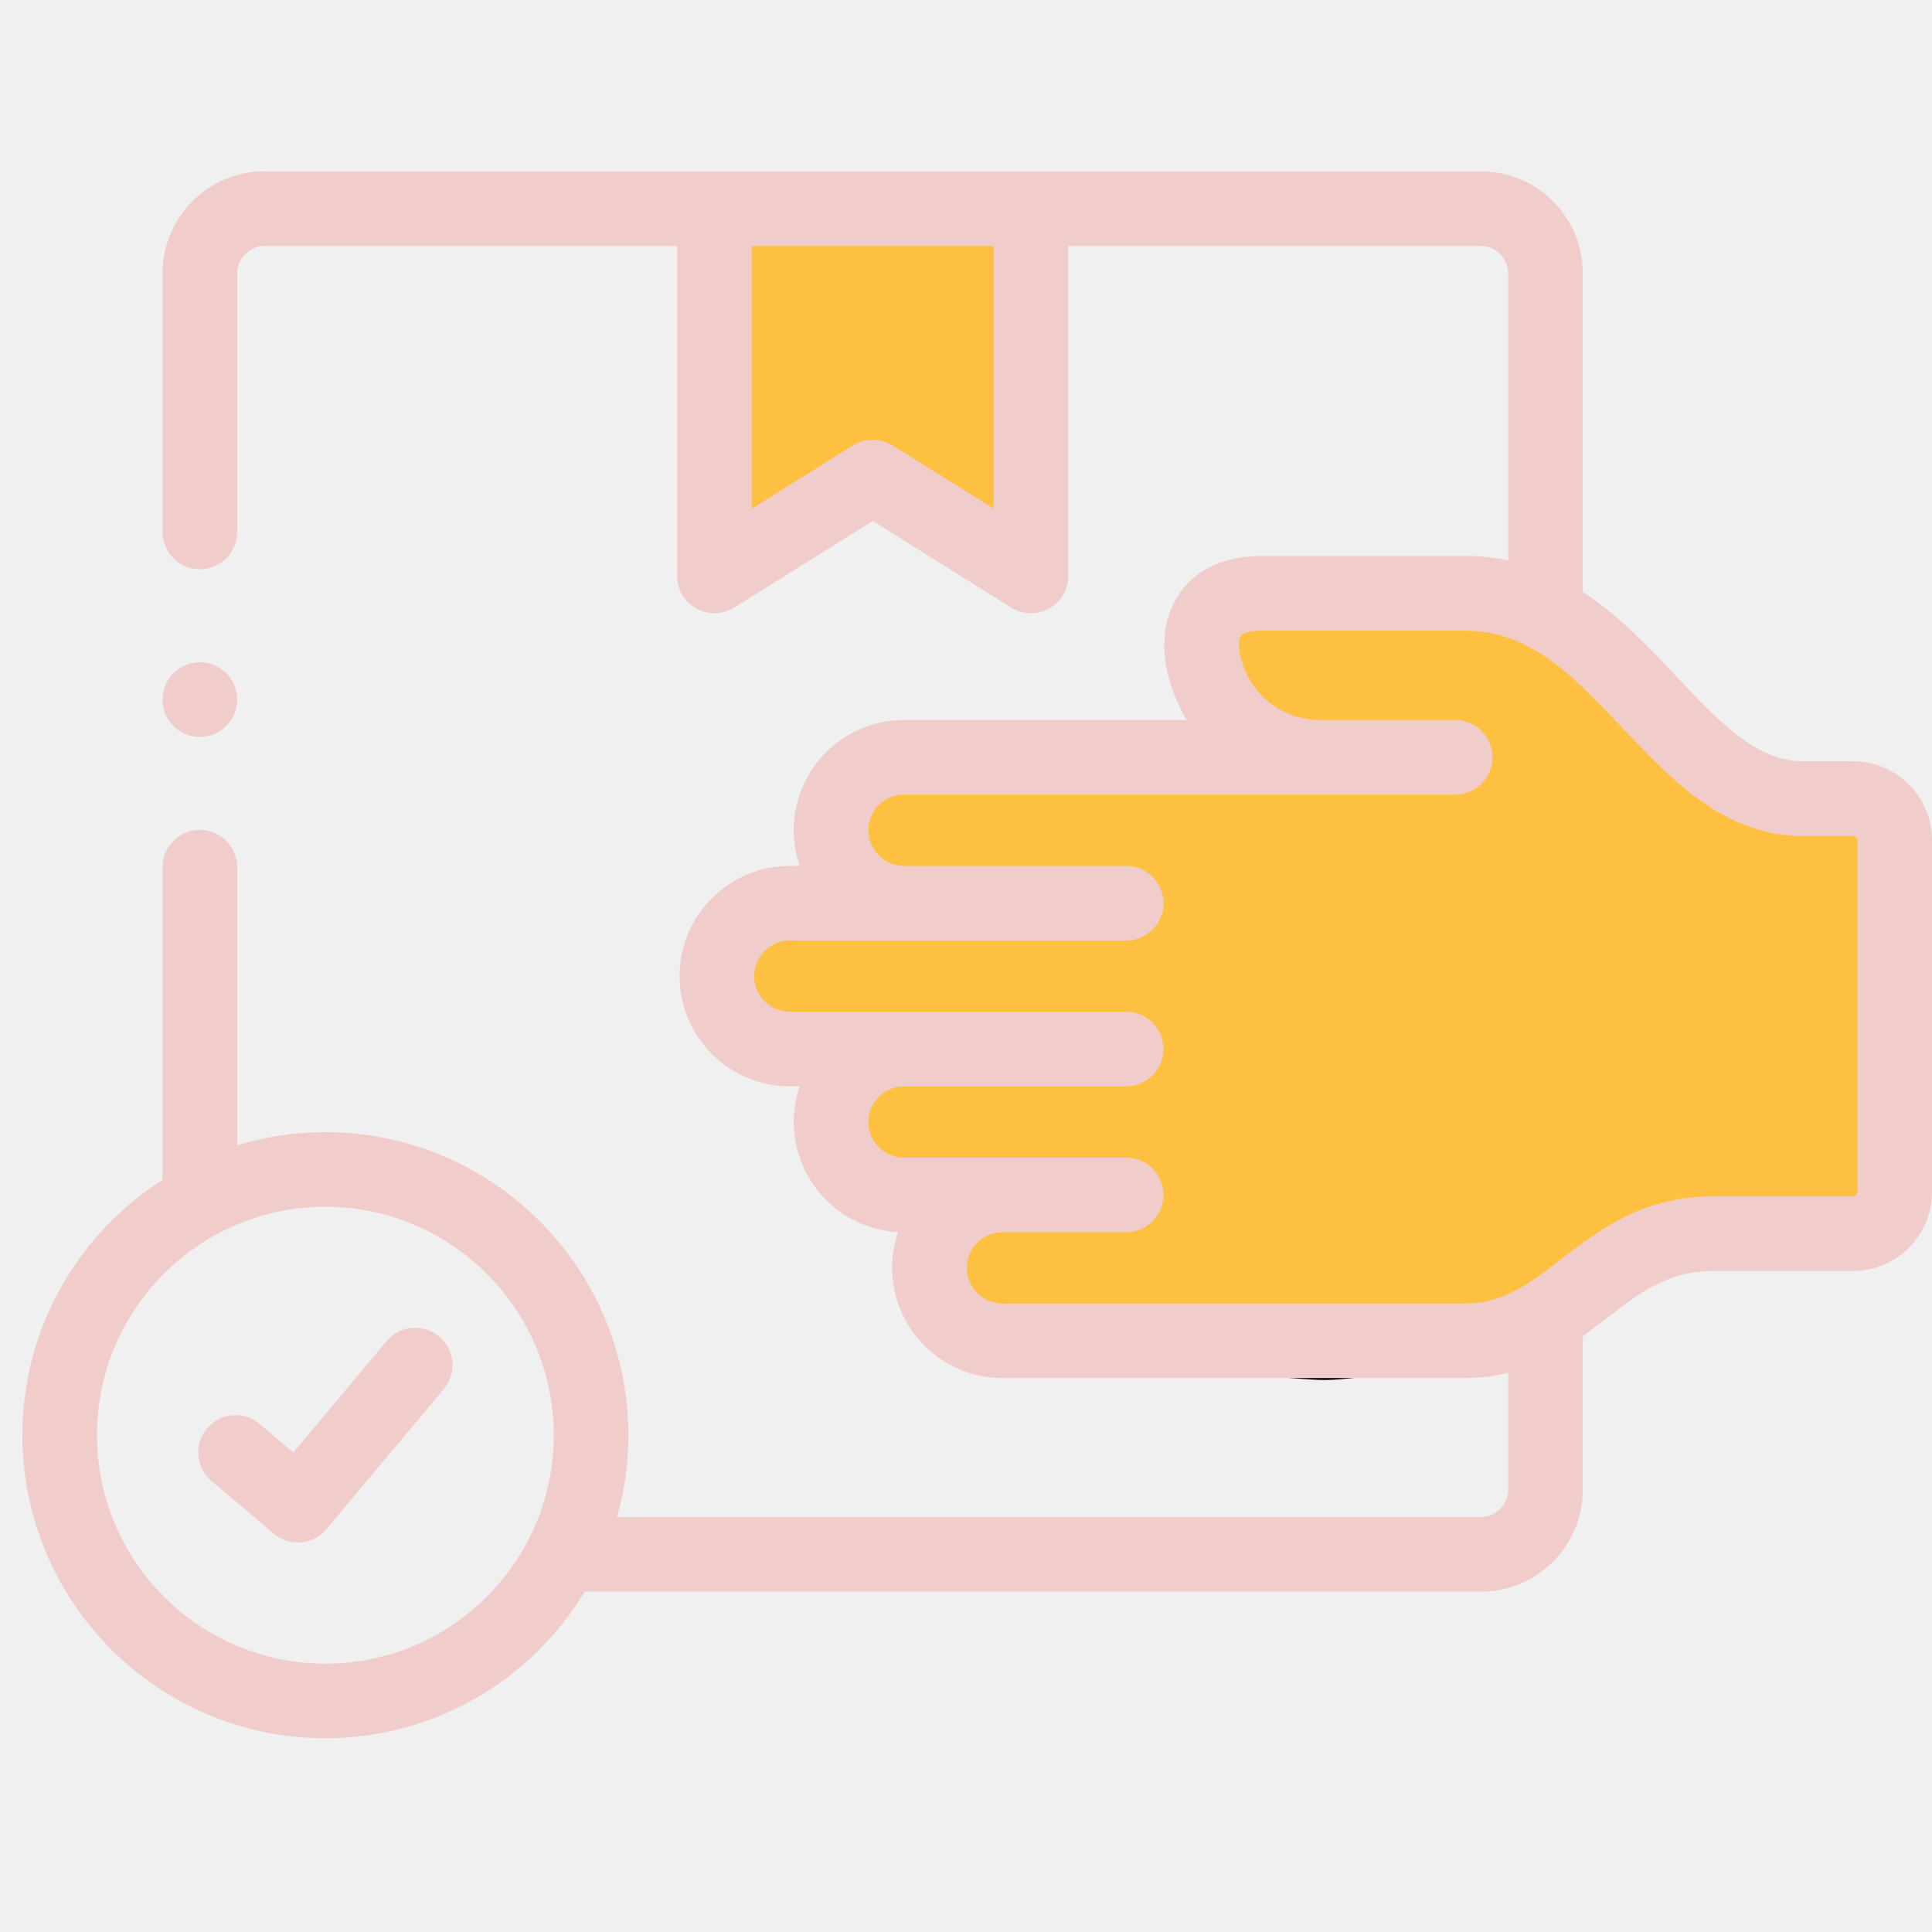
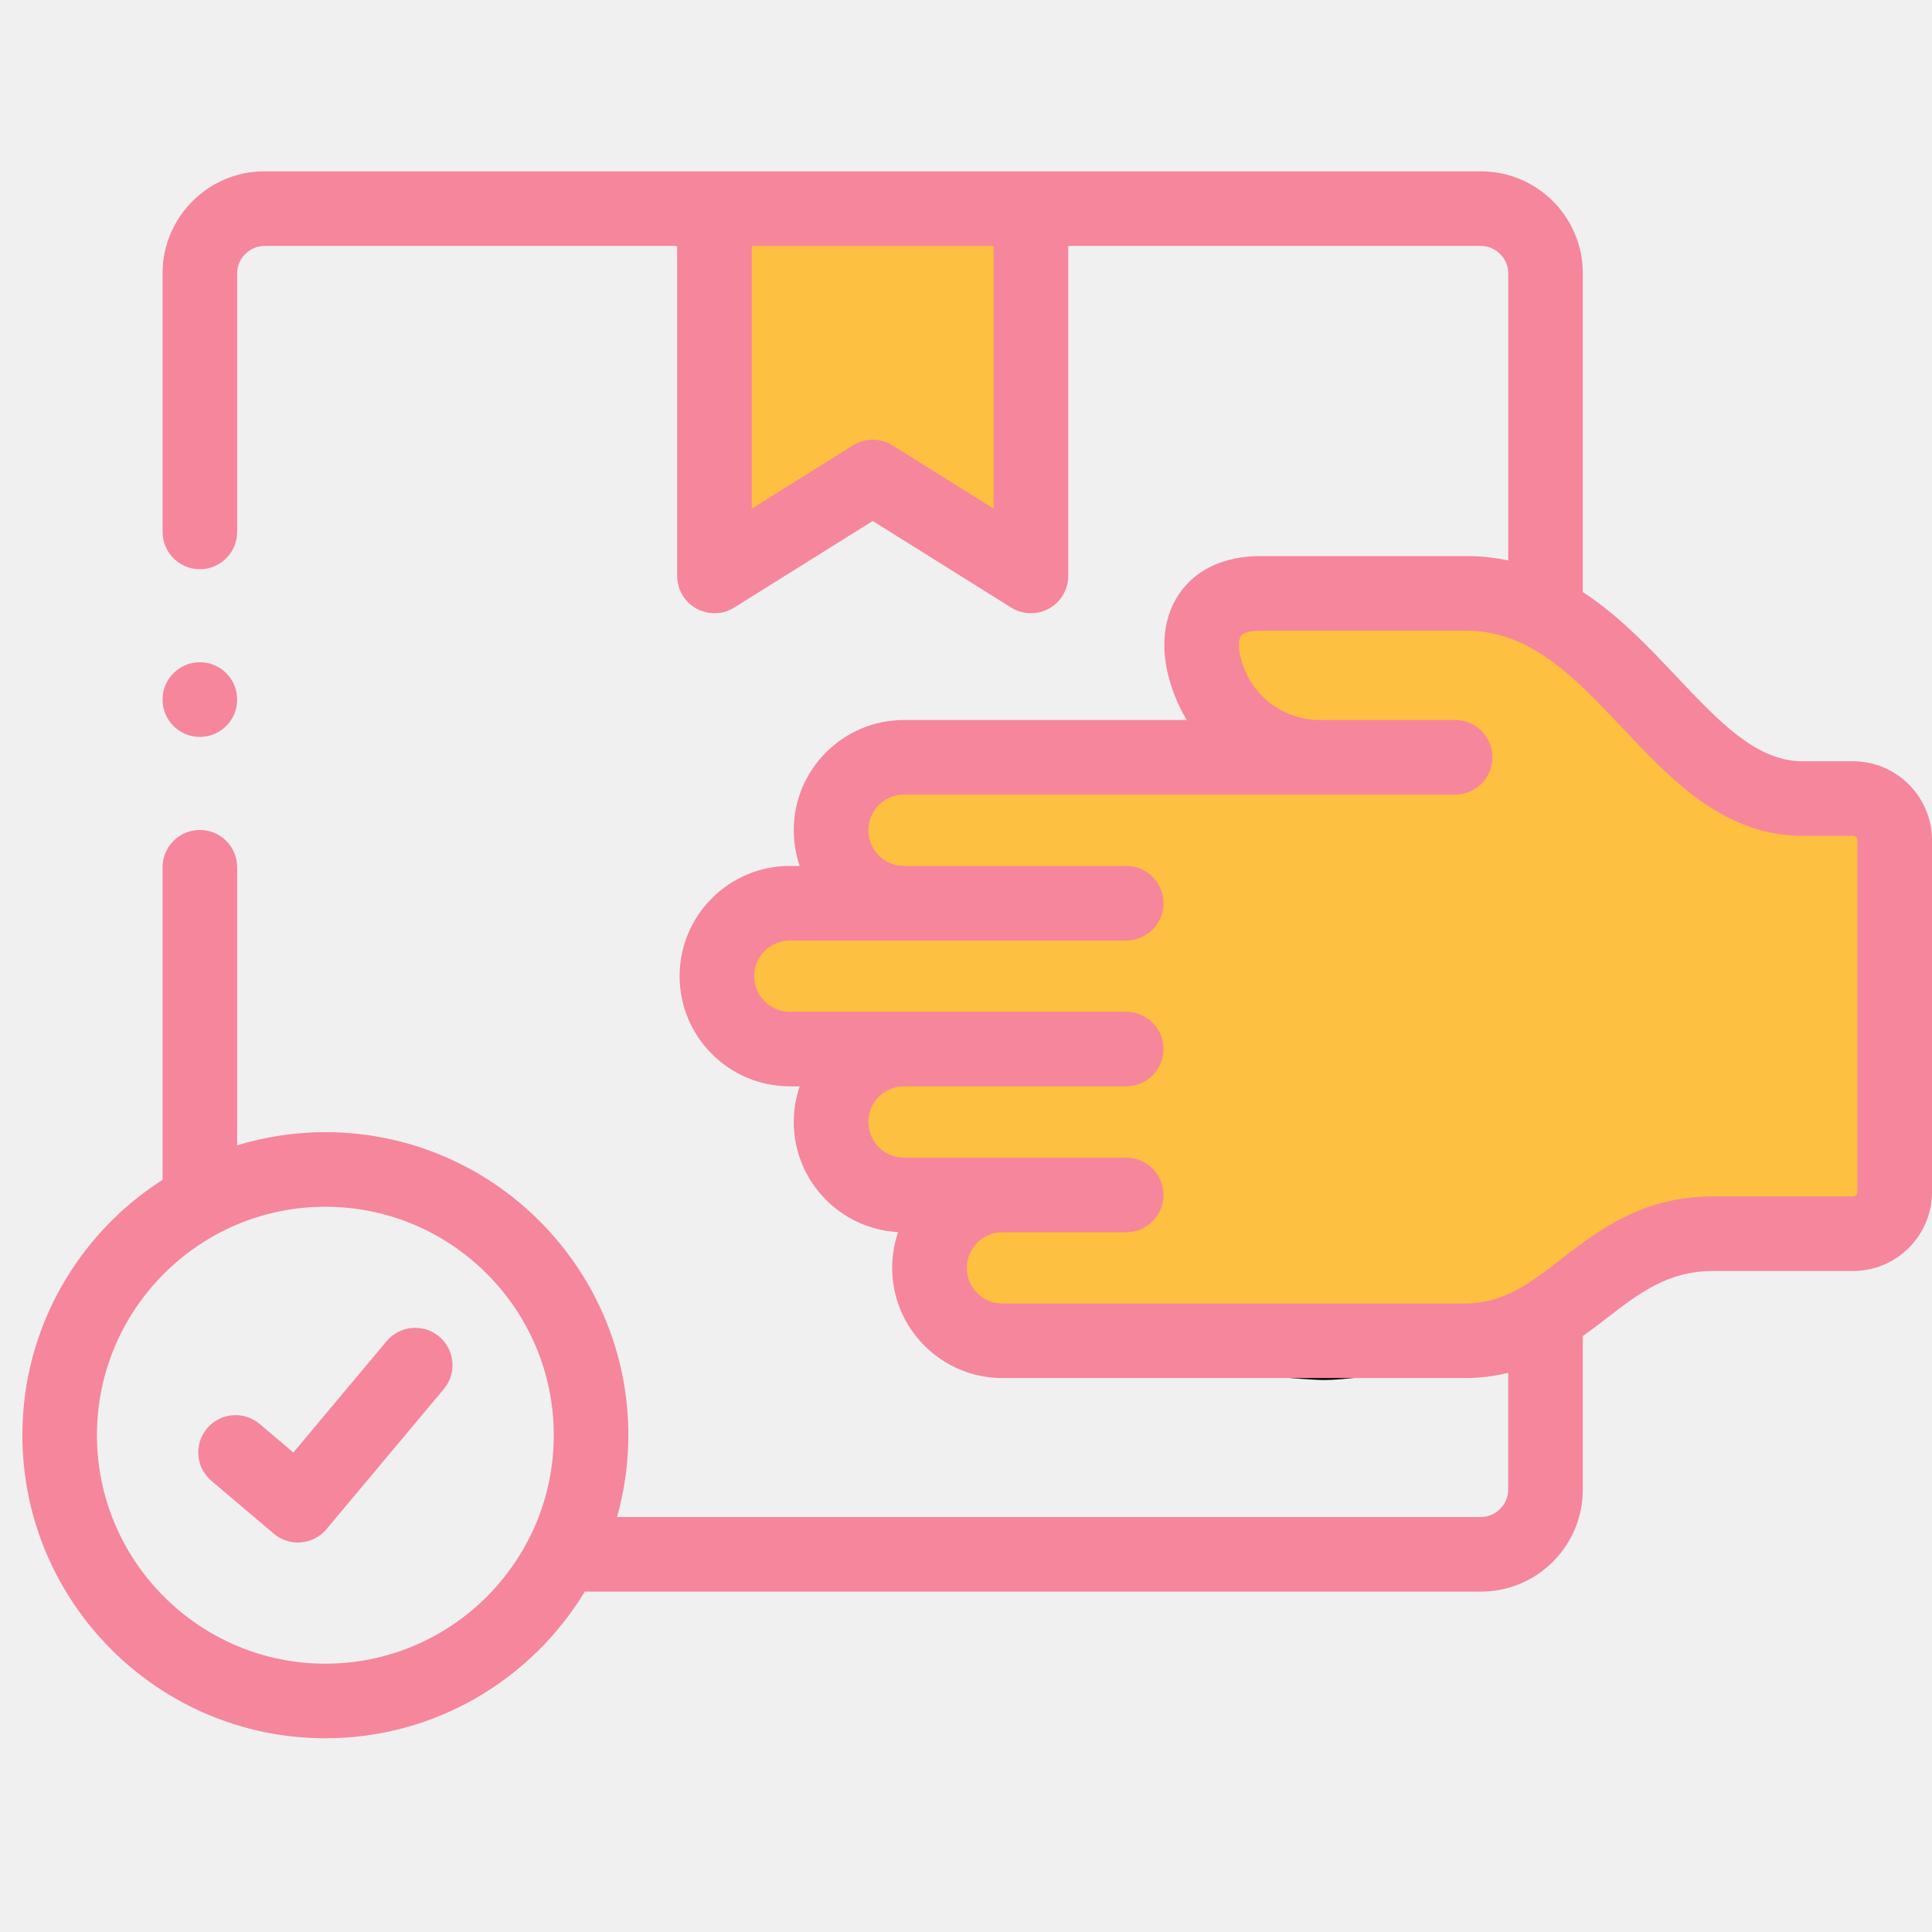
<svg xmlns="http://www.w3.org/2000/svg" width="70" height="70" viewBox="0 0 70 70" fill="none">
  <g clip-path="url(#clip0)">
-     <path d="M15.912 48.425C15.339 47.946 14.487 48.021 14.008 48.593L10.629 52.627L9.408 51.593C8.838 51.11 7.986 51.181 7.503 51.75C7.021 52.32 7.091 53.172 7.661 53.655L9.919 55.568C10.164 55.776 10.474 55.888 10.792 55.888C10.831 55.888 10.869 55.886 10.908 55.883C11.266 55.852 11.598 55.68 11.828 55.404L16.08 50.328C16.559 49.756 16.484 48.904 15.912 48.425Z" fill="#F0CCCA" />
+     <path d="M15.912 48.425C15.339 47.946 14.487 48.021 14.008 48.593L10.629 52.627L9.408 51.593C8.838 51.11 7.986 51.181 7.503 51.75C7.021 52.32 7.091 53.172 7.661 53.655L9.919 55.568C10.164 55.776 10.474 55.888 10.792 55.888C10.831 55.888 10.869 55.886 10.908 55.883C11.266 55.852 11.598 55.68 11.828 55.404L16.08 50.328C16.559 49.756 16.484 48.904 15.912 48.425Z" fill="#F6869C" />
    <path d="M44 22V26C44 26.5 42 28 41.5 28H32.5C31.667 27.833 30 27.8 30 29V32.5L28 33C27.5 33.333 26.5 34.1 26.5 34.5C26.5 35 26 36 26.5 36.5C27 37 28 37.5 28.5 38C29 38.5 30 38 30 38.5V40.5C30 40.9 30.333 42 30.5 42.5C30.833 42.833 31.6 43.5 32 43.5C32.4 43.5 33.167 43.833 33.5 44V45.5C33.5 45.9 34.167 47 34.5 47.5C35 47.833 36.2 48.5 37 48.5C38 48.5 46.5 49.5 48 49.5C49.2 49.5 53.167 48.833 55 48.5L58.5 46L63.5 45H66.5L68.5 44V41.5L69 31L68 29H64.5C64.1 29 62.333 27.667 61.5 27C60.833 26.5 59.5 25.4 59.5 25C59.5 24.6 56.5 23.167 55 22.5L53 22H48H45.5H44Z" fill="#FDC040" />
    <path d="M26 8V20L30 18.5L31.5 17.5L36.5 20L38 18.5L37.5 9L36 8H31H26Z" fill="#FDC040" />
    <path d="M44 22C44 23.167 44 25.6 44 26M44 22V26M44 22H45.5M44 26C44 26.5 42 28 41.5 28M41.5 28C41.1 28 35.333 28 32.5 28M41.5 28H32.5M32.5 28C31.667 27.833 30 27.8 30 29M30 29C30 30.2 30 31.833 30 32.5M30 29V32.5M30 32.5L28 33C27.5 33.333 26.5 34.1 26.5 34.5C26.5 35 26 36 26.5 36.5C27 37 28 37.5 28.5 38C29 38.5 30 38 30 38.5M30 38.5C30 39 30 40 30 40.5M30 38.5V40.5M30 40.5C30 40.9 30.333 42 30.5 42.5C30.833 42.833 31.6 43.5 32 43.5C32.4 43.5 33.167 43.833 33.5 44M33.5 44C33.5 44.333 33.5 45.1 33.5 45.5M33.5 44V45.5M33.5 45.5C33.5 45.9 34.167 47 34.5 47.5C35 47.833 36.2 48.5 37 48.5C38 48.5 46.5 49.5 48 49.5C49.2 49.5 53.167 48.833 55 48.5L58.5 46L63.5 45H66.5L68.5 44V41.5L69 31L68 29M68 29C67 29 64.9 29 64.5 29M68 29H64.5M64.5 29C64.1 29 62.333 27.667 61.5 27C60.833 26.5 59.5 25.4 59.5 25C59.5 24.6 56.5 23.167 55 22.5L53 22H48H45.5M45.5 22H43.5M26 8C26 8.4 26 16.167 26 20M26 8H31H36L37.5 9L38 18.5L36.5 20L31.5 17.5L30 18.5L26 20M26 8V20" stroke="black" stroke-linecap="round" stroke-linejoin="round" />
-     <path d="M67.138 27.582H65.196C63.569 27.507 62.261 26.122 60.747 24.518C59.736 23.447 58.653 22.3 57.348 21.45V9.898C57.348 7.864 55.693 6.208 53.658 6.208H9.581C7.546 6.208 5.891 7.864 5.891 9.898V19.272C5.891 20.019 6.496 20.624 7.242 20.624C7.988 20.624 8.593 20.019 8.593 19.272V9.898C8.593 9.363 9.046 8.911 9.581 8.911H24.535V20.867C24.535 21.358 24.801 21.811 25.231 22.049C25.435 22.162 25.66 22.218 25.886 22.218C26.135 22.218 26.383 22.15 26.602 22.013L31.621 18.876L36.636 22.013C37.053 22.273 37.578 22.288 38.008 22.049C38.438 21.811 38.704 21.359 38.704 20.867V8.911H53.658C54.194 8.911 54.646 9.363 54.646 9.898V20.305C54.206 20.212 53.745 20.157 53.257 20.148C53.249 20.148 53.241 20.148 53.233 20.148H49.809H47.15H45.619C45.612 20.148 45.605 20.148 45.598 20.148C43.969 20.174 43.132 20.912 42.716 21.527C42.072 22.482 42.012 23.775 42.548 25.166C42.672 25.491 42.824 25.798 42.999 26.087H32.752C30.551 26.087 28.759 27.878 28.759 30.08C28.759 30.533 28.835 30.968 28.974 31.374H28.616C26.414 31.374 24.623 33.165 24.623 35.367C24.623 37.569 26.414 39.36 28.616 39.36H28.973C28.835 39.765 28.759 40.199 28.759 40.65C28.759 42.783 30.437 44.531 32.541 44.642C32.401 45.048 32.325 45.484 32.325 45.937C32.325 48.139 34.116 49.93 36.318 49.93H53.06C53.637 49.93 54.161 49.86 54.645 49.739V53.973C54.645 54.511 54.193 54.964 53.658 54.964H22.357C22.622 54.02 22.767 53.026 22.767 51.999C22.767 45.945 17.842 41.02 11.789 41.02C10.677 41.02 9.605 41.188 8.593 41.496V31.422C8.593 30.676 7.988 30.071 7.242 30.071C6.495 30.071 5.89 30.676 5.89 31.422V42.747C2.839 44.699 0.811 48.115 0.811 51.999C0.811 58.054 5.736 62.981 11.789 62.981C15.77 62.981 19.263 60.849 21.188 57.667H53.658C55.693 57.667 57.348 56.01 57.348 53.973V48.41C57.647 48.196 57.932 47.977 58.209 47.764C59.402 46.845 60.433 46.05 62.074 46.05H67.138C68.716 46.05 70 44.768 70 43.192V30.445C70 28.866 68.716 27.582 67.138 27.582ZM36.002 18.428L32.338 16.137C31.9 15.863 31.344 15.863 30.905 16.137L27.237 18.429V8.911H36.002V18.428ZM11.789 60.278C7.226 60.278 3.513 56.564 3.513 51.999C3.513 47.436 7.226 43.723 11.789 43.723C16.352 43.723 20.064 47.436 20.064 51.999C20.064 56.564 16.352 60.278 11.789 60.278ZM67.297 43.192C67.297 43.275 67.223 43.348 67.138 43.348H62.074C59.512 43.348 57.943 44.557 56.559 45.623C55.396 46.52 54.477 47.228 53.06 47.228H36.318C35.606 47.228 35.028 46.649 35.028 45.938C35.028 45.226 35.606 44.647 36.318 44.647H40.803C41.55 44.647 42.155 44.042 42.155 43.296C42.155 42.55 41.55 41.944 40.803 41.944H32.752C32.041 41.944 31.462 41.364 31.462 40.65C31.462 39.939 32.041 39.36 32.752 39.36H40.803C41.55 39.36 42.155 38.755 42.155 38.009C42.155 37.263 41.55 36.657 40.803 36.657H28.616C27.904 36.657 27.326 36.079 27.326 35.367C27.326 34.656 27.904 34.077 28.616 34.077H40.803C41.55 34.077 42.155 33.472 42.155 32.726C42.155 31.979 41.55 31.374 40.803 31.374H32.752C32.041 31.374 31.462 30.794 31.462 30.08C31.462 29.369 32.041 28.79 32.752 28.79H47.831H50.764H52.723C53.469 28.79 54.074 28.185 54.074 27.439C54.074 26.692 53.469 26.087 52.723 26.087H50.764H47.831C46.595 26.087 45.511 25.346 45.07 24.197C44.813 23.529 44.883 23.148 44.956 23.04C45.03 22.931 45.294 22.858 45.63 22.851H49.809H53.22C55.499 22.897 57.094 24.586 58.782 26.374C60.549 28.245 62.375 30.179 65.116 30.284C65.133 30.285 65.15 30.285 65.168 30.285H67.138C67.225 30.285 67.298 30.358 67.298 30.444V43.192H67.297Z" fill="#F0CCCA" />
-     <path d="M7.242 26.7C7.988 26.7 8.593 26.092 8.593 25.345C8.593 24.599 7.988 23.994 7.242 23.994C6.496 23.994 5.891 24.599 5.891 25.345V25.353C5.891 26.099 6.496 26.7 7.242 26.7Z" fill="#F0CCCA" />
+     <path d="M67.138 27.582H65.196C63.569 27.507 62.261 26.122 60.747 24.518C59.736 23.447 58.653 22.3 57.348 21.45V9.898C57.348 7.864 55.693 6.208 53.658 6.208H9.581C7.546 6.208 5.891 7.864 5.891 9.898V19.272C5.891 20.019 6.496 20.624 7.242 20.624C7.988 20.624 8.593 20.019 8.593 19.272V9.898C8.593 9.363 9.046 8.911 9.581 8.911H24.535V20.867C24.535 21.358 24.801 21.811 25.231 22.049C25.435 22.162 25.66 22.218 25.886 22.218C26.135 22.218 26.383 22.15 26.602 22.013L31.621 18.876L36.636 22.013C37.053 22.273 37.578 22.288 38.008 22.049C38.438 21.811 38.704 21.359 38.704 20.867V8.911H53.658C54.194 8.911 54.646 9.363 54.646 9.898V20.305C54.206 20.212 53.745 20.157 53.257 20.148C53.249 20.148 53.241 20.148 53.233 20.148H49.809H47.15H45.619C45.612 20.148 45.605 20.148 45.598 20.148C43.969 20.174 43.132 20.912 42.716 21.527C42.072 22.482 42.012 23.775 42.548 25.166C42.672 25.491 42.824 25.798 42.999 26.087H32.752C30.551 26.087 28.759 27.878 28.759 30.08C28.759 30.533 28.835 30.968 28.974 31.374H28.616C26.414 31.374 24.623 33.165 24.623 35.367C24.623 37.569 26.414 39.36 28.616 39.36H28.973C28.835 39.765 28.759 40.199 28.759 40.65C28.759 42.783 30.437 44.531 32.541 44.642C32.401 45.048 32.325 45.484 32.325 45.937C32.325 48.139 34.116 49.93 36.318 49.93H53.06C53.637 49.93 54.161 49.86 54.645 49.739V53.973C54.645 54.511 54.193 54.964 53.658 54.964H22.357C22.622 54.02 22.767 53.026 22.767 51.999C22.767 45.945 17.842 41.02 11.789 41.02C10.677 41.02 9.605 41.188 8.593 41.496V31.422C8.593 30.676 7.988 30.071 7.242 30.071C6.495 30.071 5.89 30.676 5.89 31.422V42.747C2.839 44.699 0.811 48.115 0.811 51.999C0.811 58.054 5.736 62.981 11.789 62.981C15.77 62.981 19.263 60.849 21.188 57.667H53.658C55.693 57.667 57.348 56.01 57.348 53.973V48.41C57.647 48.196 57.932 47.977 58.209 47.764C59.402 46.845 60.433 46.05 62.074 46.05H67.138C68.716 46.05 70 44.768 70 43.192V30.445C70 28.866 68.716 27.582 67.138 27.582ZM36.002 18.428L32.338 16.137C31.9 15.863 31.344 15.863 30.905 16.137L27.237 18.429V8.911H36.002V18.428ZM11.789 60.278C7.226 60.278 3.513 56.564 3.513 51.999C3.513 47.436 7.226 43.723 11.789 43.723C16.352 43.723 20.064 47.436 20.064 51.999C20.064 56.564 16.352 60.278 11.789 60.278ZM67.297 43.192C67.297 43.275 67.223 43.348 67.138 43.348H62.074C59.512 43.348 57.943 44.557 56.559 45.623C55.396 46.52 54.477 47.228 53.06 47.228H36.318C35.606 47.228 35.028 46.649 35.028 45.938C35.028 45.226 35.606 44.647 36.318 44.647H40.803C41.55 44.647 42.155 44.042 42.155 43.296C42.155 42.55 41.55 41.944 40.803 41.944H32.752C32.041 41.944 31.462 41.364 31.462 40.65C31.462 39.939 32.041 39.36 32.752 39.36H40.803C41.55 39.36 42.155 38.755 42.155 38.009C42.155 37.263 41.55 36.657 40.803 36.657H28.616C27.904 36.657 27.326 36.079 27.326 35.367C27.326 34.656 27.904 34.077 28.616 34.077H40.803C41.55 34.077 42.155 33.472 42.155 32.726C42.155 31.979 41.55 31.374 40.803 31.374H32.752C32.041 31.374 31.462 30.794 31.462 30.08C31.462 29.369 32.041 28.79 32.752 28.79H47.831H50.764H52.723C53.469 28.79 54.074 28.185 54.074 27.439C54.074 26.692 53.469 26.087 52.723 26.087H50.764H47.831C46.595 26.087 45.511 25.346 45.07 24.197C44.813 23.529 44.883 23.148 44.956 23.04C45.03 22.931 45.294 22.858 45.63 22.851H49.809H53.22C55.499 22.897 57.094 24.586 58.782 26.374C60.549 28.245 62.375 30.179 65.116 30.284C65.133 30.285 65.15 30.285 65.168 30.285H67.138C67.225 30.285 67.298 30.358 67.298 30.444V43.192H67.297Z" fill="#F6869C" />
+     <path d="M7.242 26.7C7.988 26.7 8.593 26.092 8.593 25.345C8.593 24.599 7.988 23.994 7.242 23.994C6.496 23.994 5.891 24.599 5.891 25.345V25.353C5.891 26.099 6.496 26.7 7.242 26.7Z" fill="#F6869C" />
  </g>
  <defs>
    <clipPath id="clip0">
      <rect width="69.189" height="69.189" fill="white" transform="translate(0.810791)" />
    </clipPath>
  </defs>
</svg>
